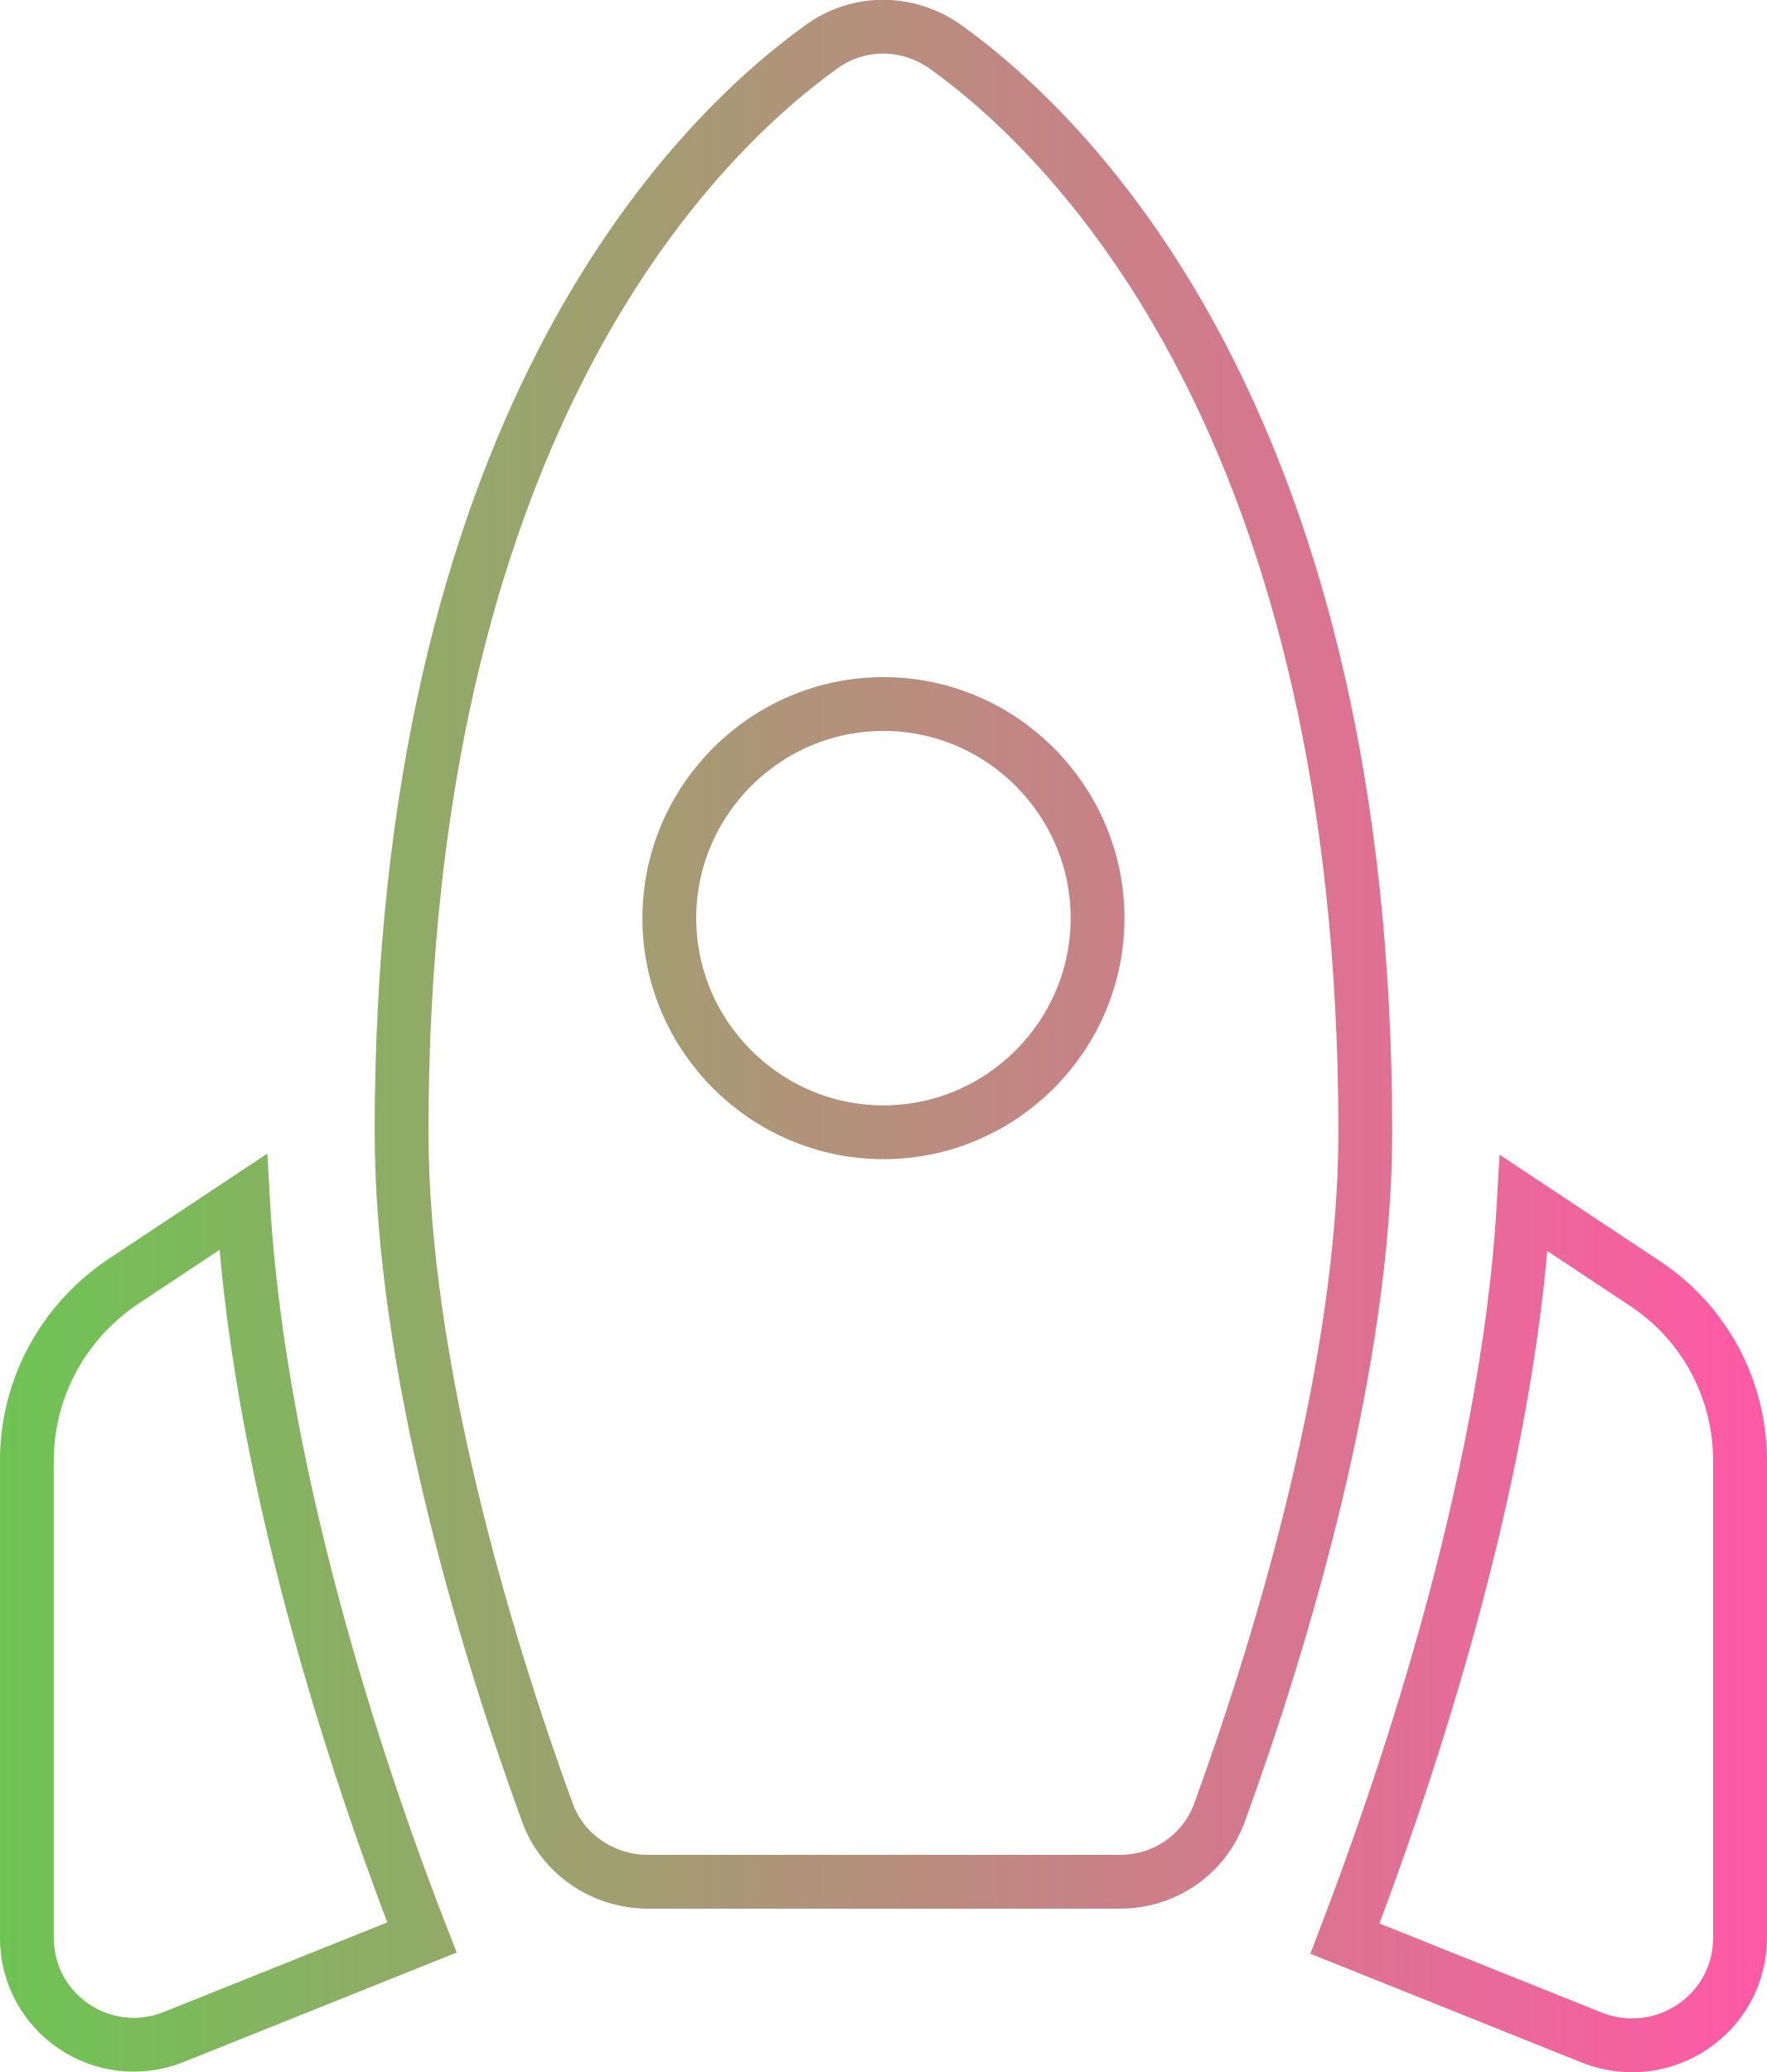
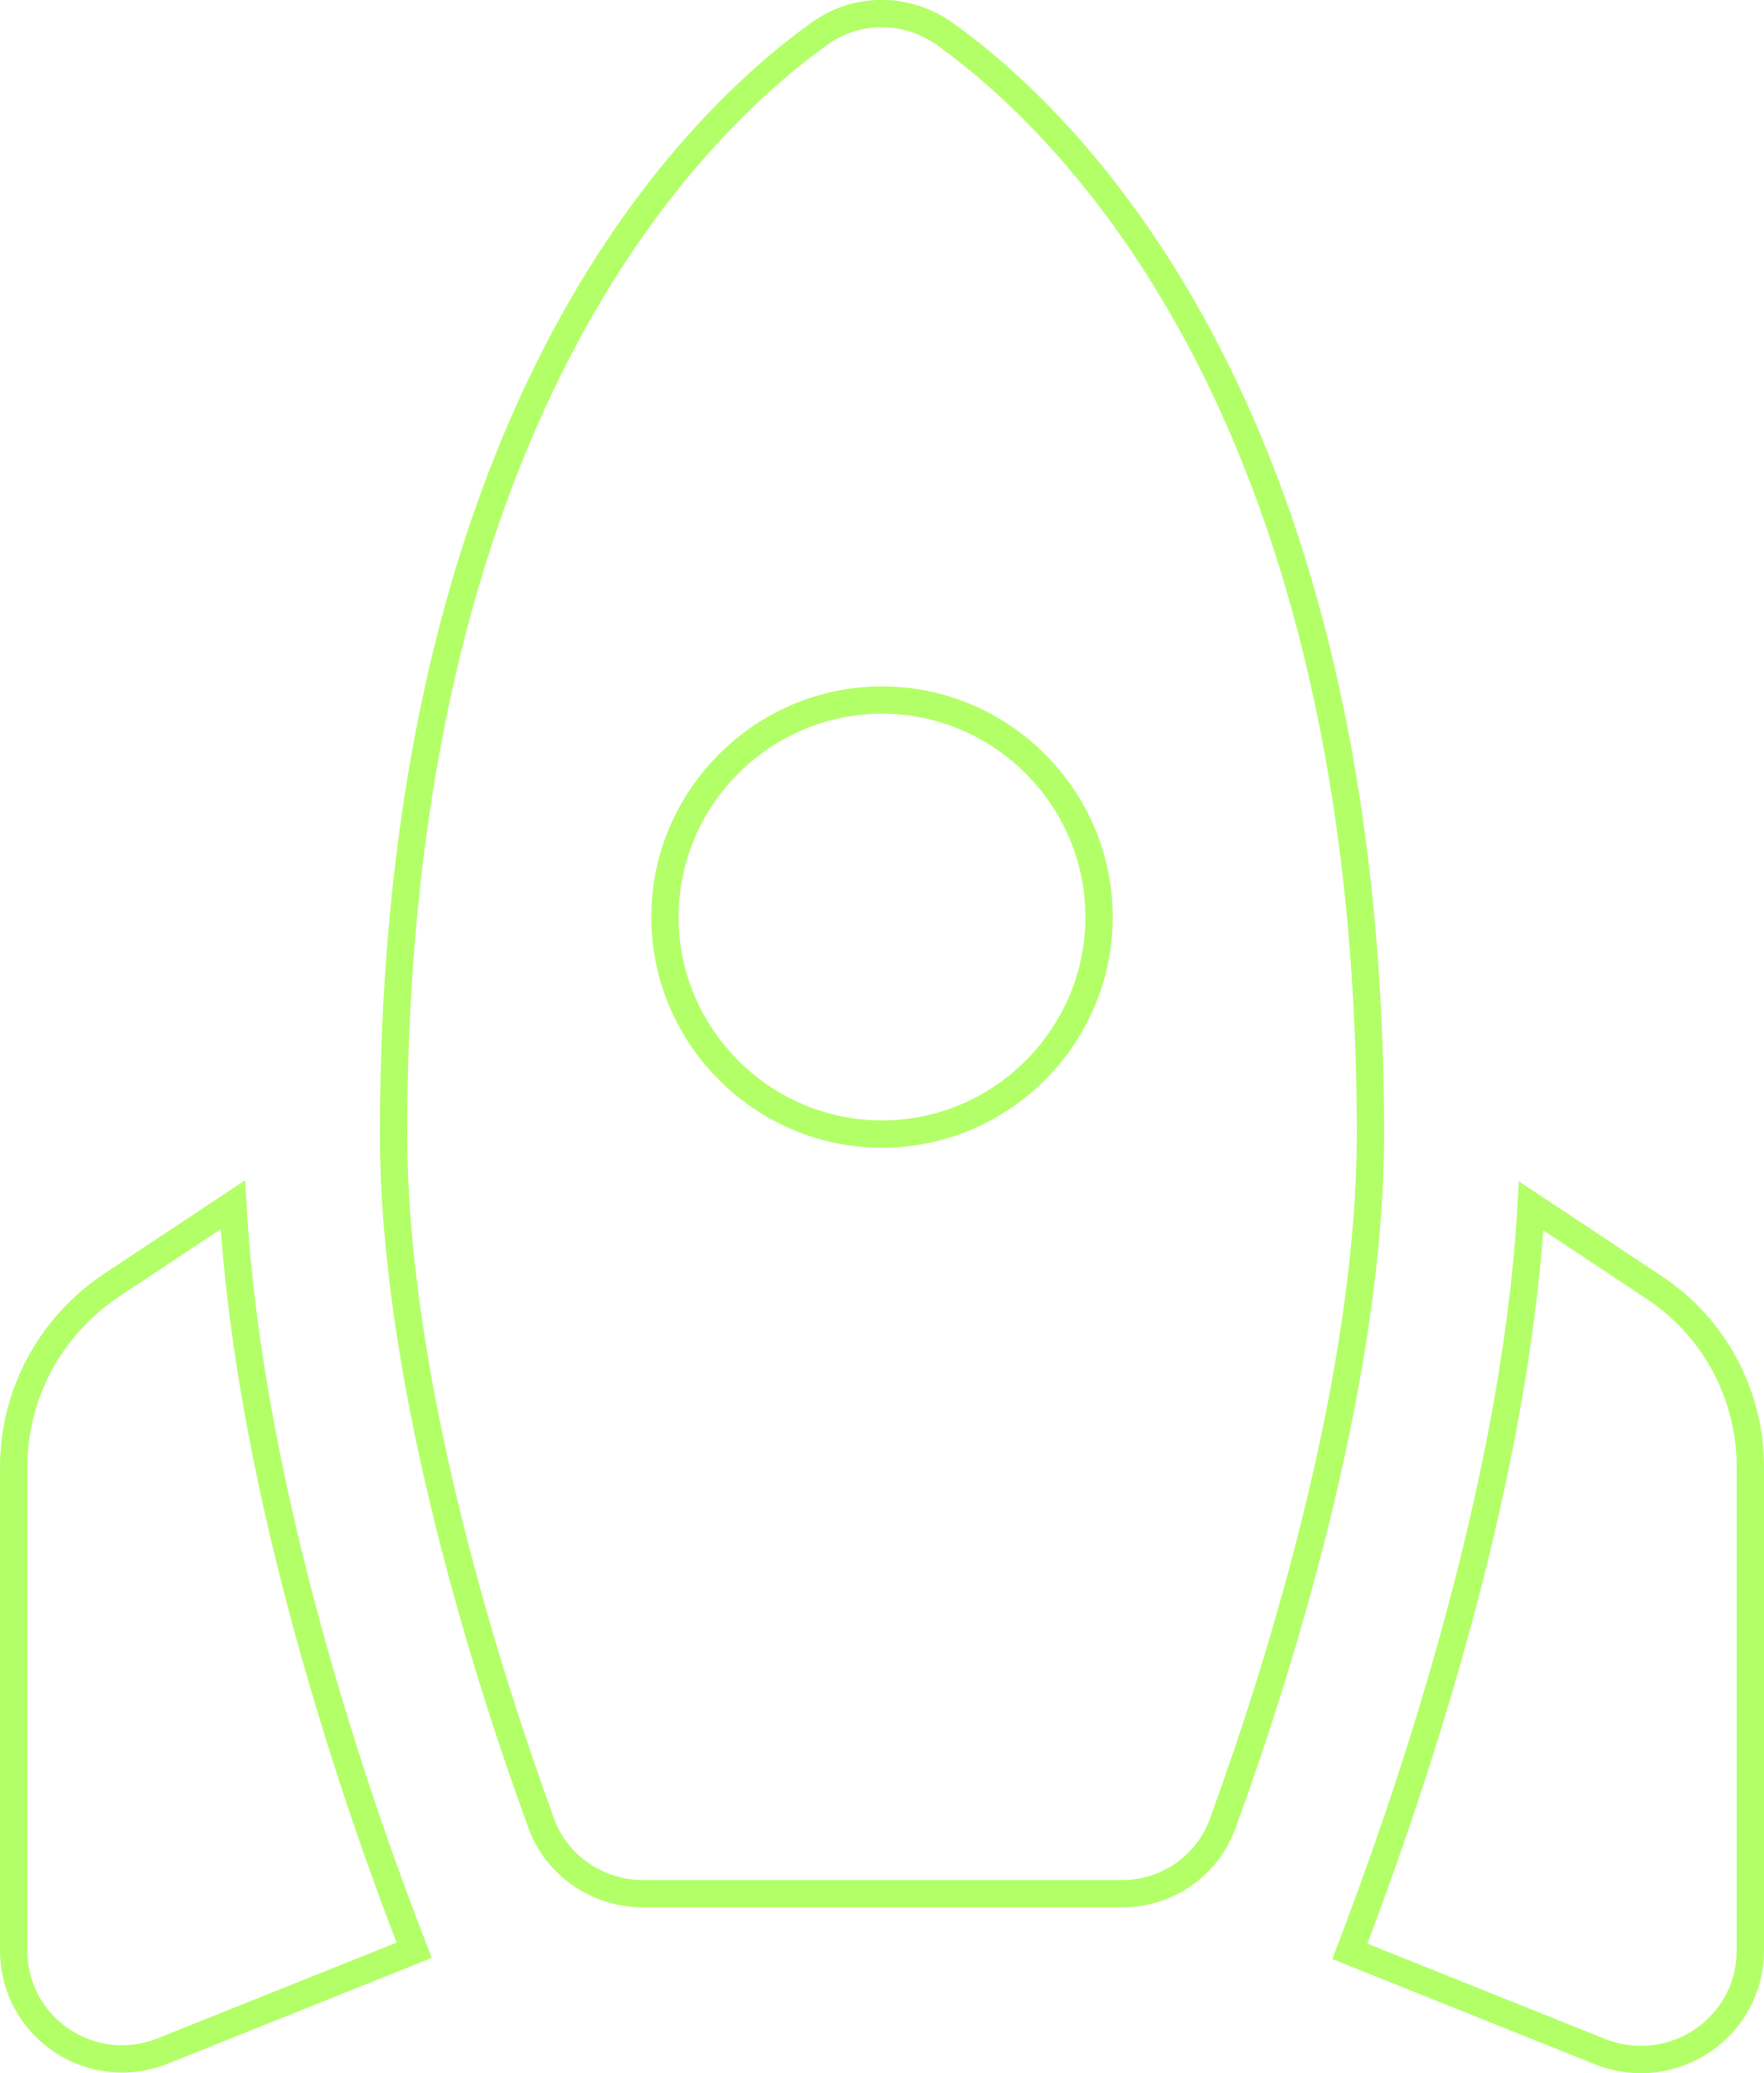
- <svg xmlns="http://www.w3.org/2000/svg" xmlns:xlink="http://www.w3.org/1999/xlink" width="65.654" height="76.987" viewBox="0 0 17.371 20.369" version="1.1" id="svg122121" xml:space="preserve">
-   <defs id="defs122118">
-     <linearGradient id="linearGradient146138">
-       <stop style="stop-color:#6ec453;stop-opacity:1;" offset="0" id="stop146134" />
-       <stop style="stop-color:#ff59a6;stop-opacity:1;" offset="1" id="stop146136" />
-     </linearGradient>
-     <linearGradient xlink:href="#linearGradient146138" id="linearGradient146140" x1="127.641" y1="55.572" x2="145.012" y2="55.572" gradientUnits="userSpaceOnUse" />
-   </defs>
-   <g id="layer1" transform="translate(-127.641,-45.38708)">
-     <path d="m 135.705,45.855 c 0.368,-0.274 0.863,-0.274 1.242,0 1.284,0.926 4.116,3.779 4.116,10.663 0,2.274 -0.821,5.01 -1.432,6.684 -0.147,0.411 -0.537,0.684 -0.979,0.684 h -4.642 c -0.442,0 -0.842,-0.274 -0.989,-0.684 -0.611,-1.674 -1.432,-4.41 -1.432,-6.684 0,-6.884 2.832,-9.737 4.116,-10.663 z m 2.726,8.558 c 0,-1.158 -0.947,-2.105 -2.105,-2.105 -1.158,0 -2.105,0.947 -2.105,2.105 0,1.158 0.947,2.105 2.105,2.105 1.158,0 2.105,-0.947 2.105,-2.105 z m -6.642,10.021 c -0.505,-1.295 -1.6,-4.389 -1.758,-7.231 l -1.189,0.789 c -0.589,0.4 -0.937,1.053 -0.937,1.758 v 4.684 c 0,0.747 0.747,1.253 1.442,0.979 z m 12.958,0 v -4.684 c 0,-0.705 -0.347,-1.358 -0.937,-1.747 l -1.189,-0.789 c -0.158,2.832 -1.263,5.937 -1.758,7.231 l 2.442,0.979 c 0.695,0.263 1.442,-0.242 1.442,-0.989 z" id="path143947" style="fill:none;stroke:url(#linearGradient146140);stroke-width:0.529;stroke-dasharray:none;stroke-opacity:1" />
+ <svg xmlns="http://www.w3.org/2000/svg" width="64.654" height="75.993" viewBox="0 0 17.106 20.107" version="1.1" id="svg122121" xml:space="preserve">
+   <defs id="defs122118" />
+   <g id="layer1" transform="translate(-96.12383,-107.9569)">
+     <path d="m 104.056,108.294 c 0.368,-0.274 0.863,-0.274 1.242,0 1.284,0.926 4.116,3.779 4.116,10.663 0,2.274 -0.821,5.01 -1.432,6.684 -0.147,0.411 -0.537,0.684 -0.979,0.684 h -4.642 c -0.442,0 -0.842,-0.274 -0.989,-0.684 -0.611,-1.674 -1.432,-4.41 -1.432,-6.684 0,-6.884 2.832,-9.737 4.116,-10.663 z m 2.726,8.558 c 0,-1.158 -0.947,-2.105 -2.105,-2.105 -1.158,0 -2.105,0.947 -2.105,2.105 0,1.158 0.947,2.105 2.105,2.105 1.158,0 2.105,-0.947 2.105,-2.105 z m -6.642,10.021 c -0.505,-1.295 -1.6,-4.389 -1.758,-7.231 l -1.189,0.789 c -0.589,0.4 -0.937,1.053 -0.937,1.758 v 4.684 c 0,0.747 0.747,1.253 1.442,0.979 z m 12.958,0 v -4.684 c 0,-0.705 -0.347,-1.358 -0.937,-1.747 l -1.189,-0.789 c -0.158,2.832 -1.263,5.937 -1.758,7.231 l 2.442,0.979 c 0.695,0.263 1.442,-0.242 1.442,-0.989 z" id="path143947" style="fill:none;stroke:#b3ff68;stroke-width:0.265;stroke-dasharray:none;stroke-opacity:1" />
  </g>
</svg>
